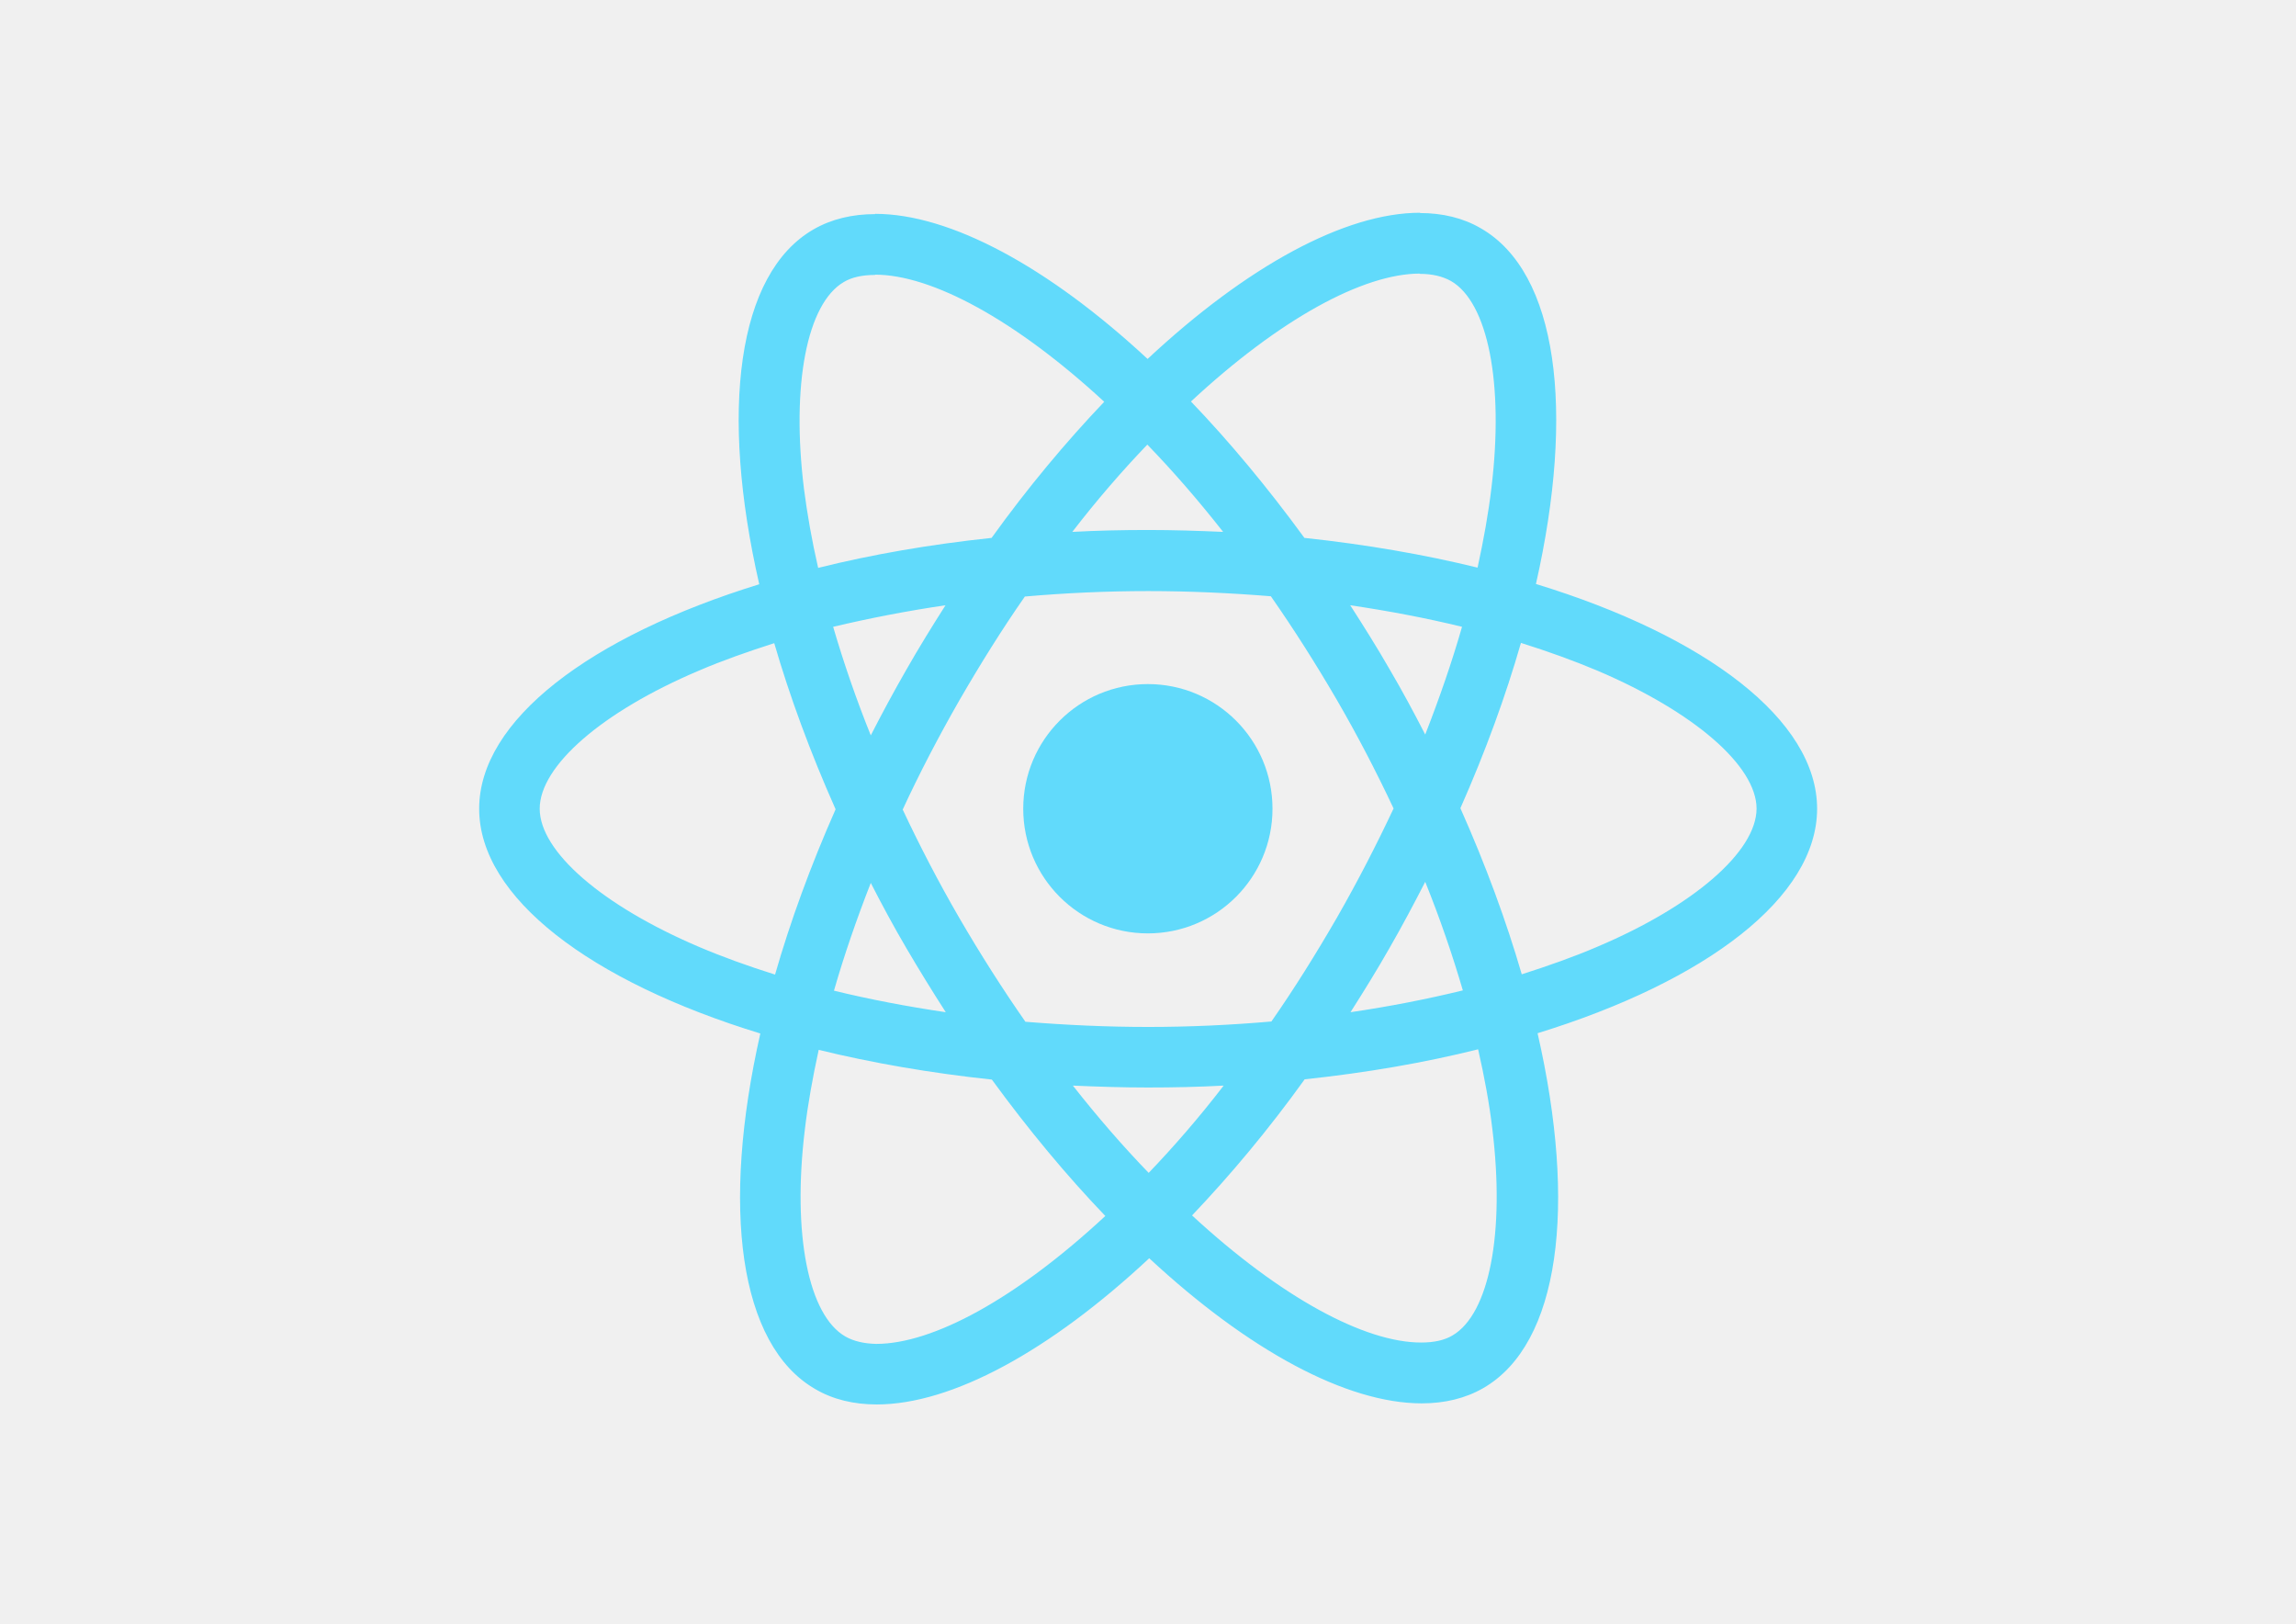
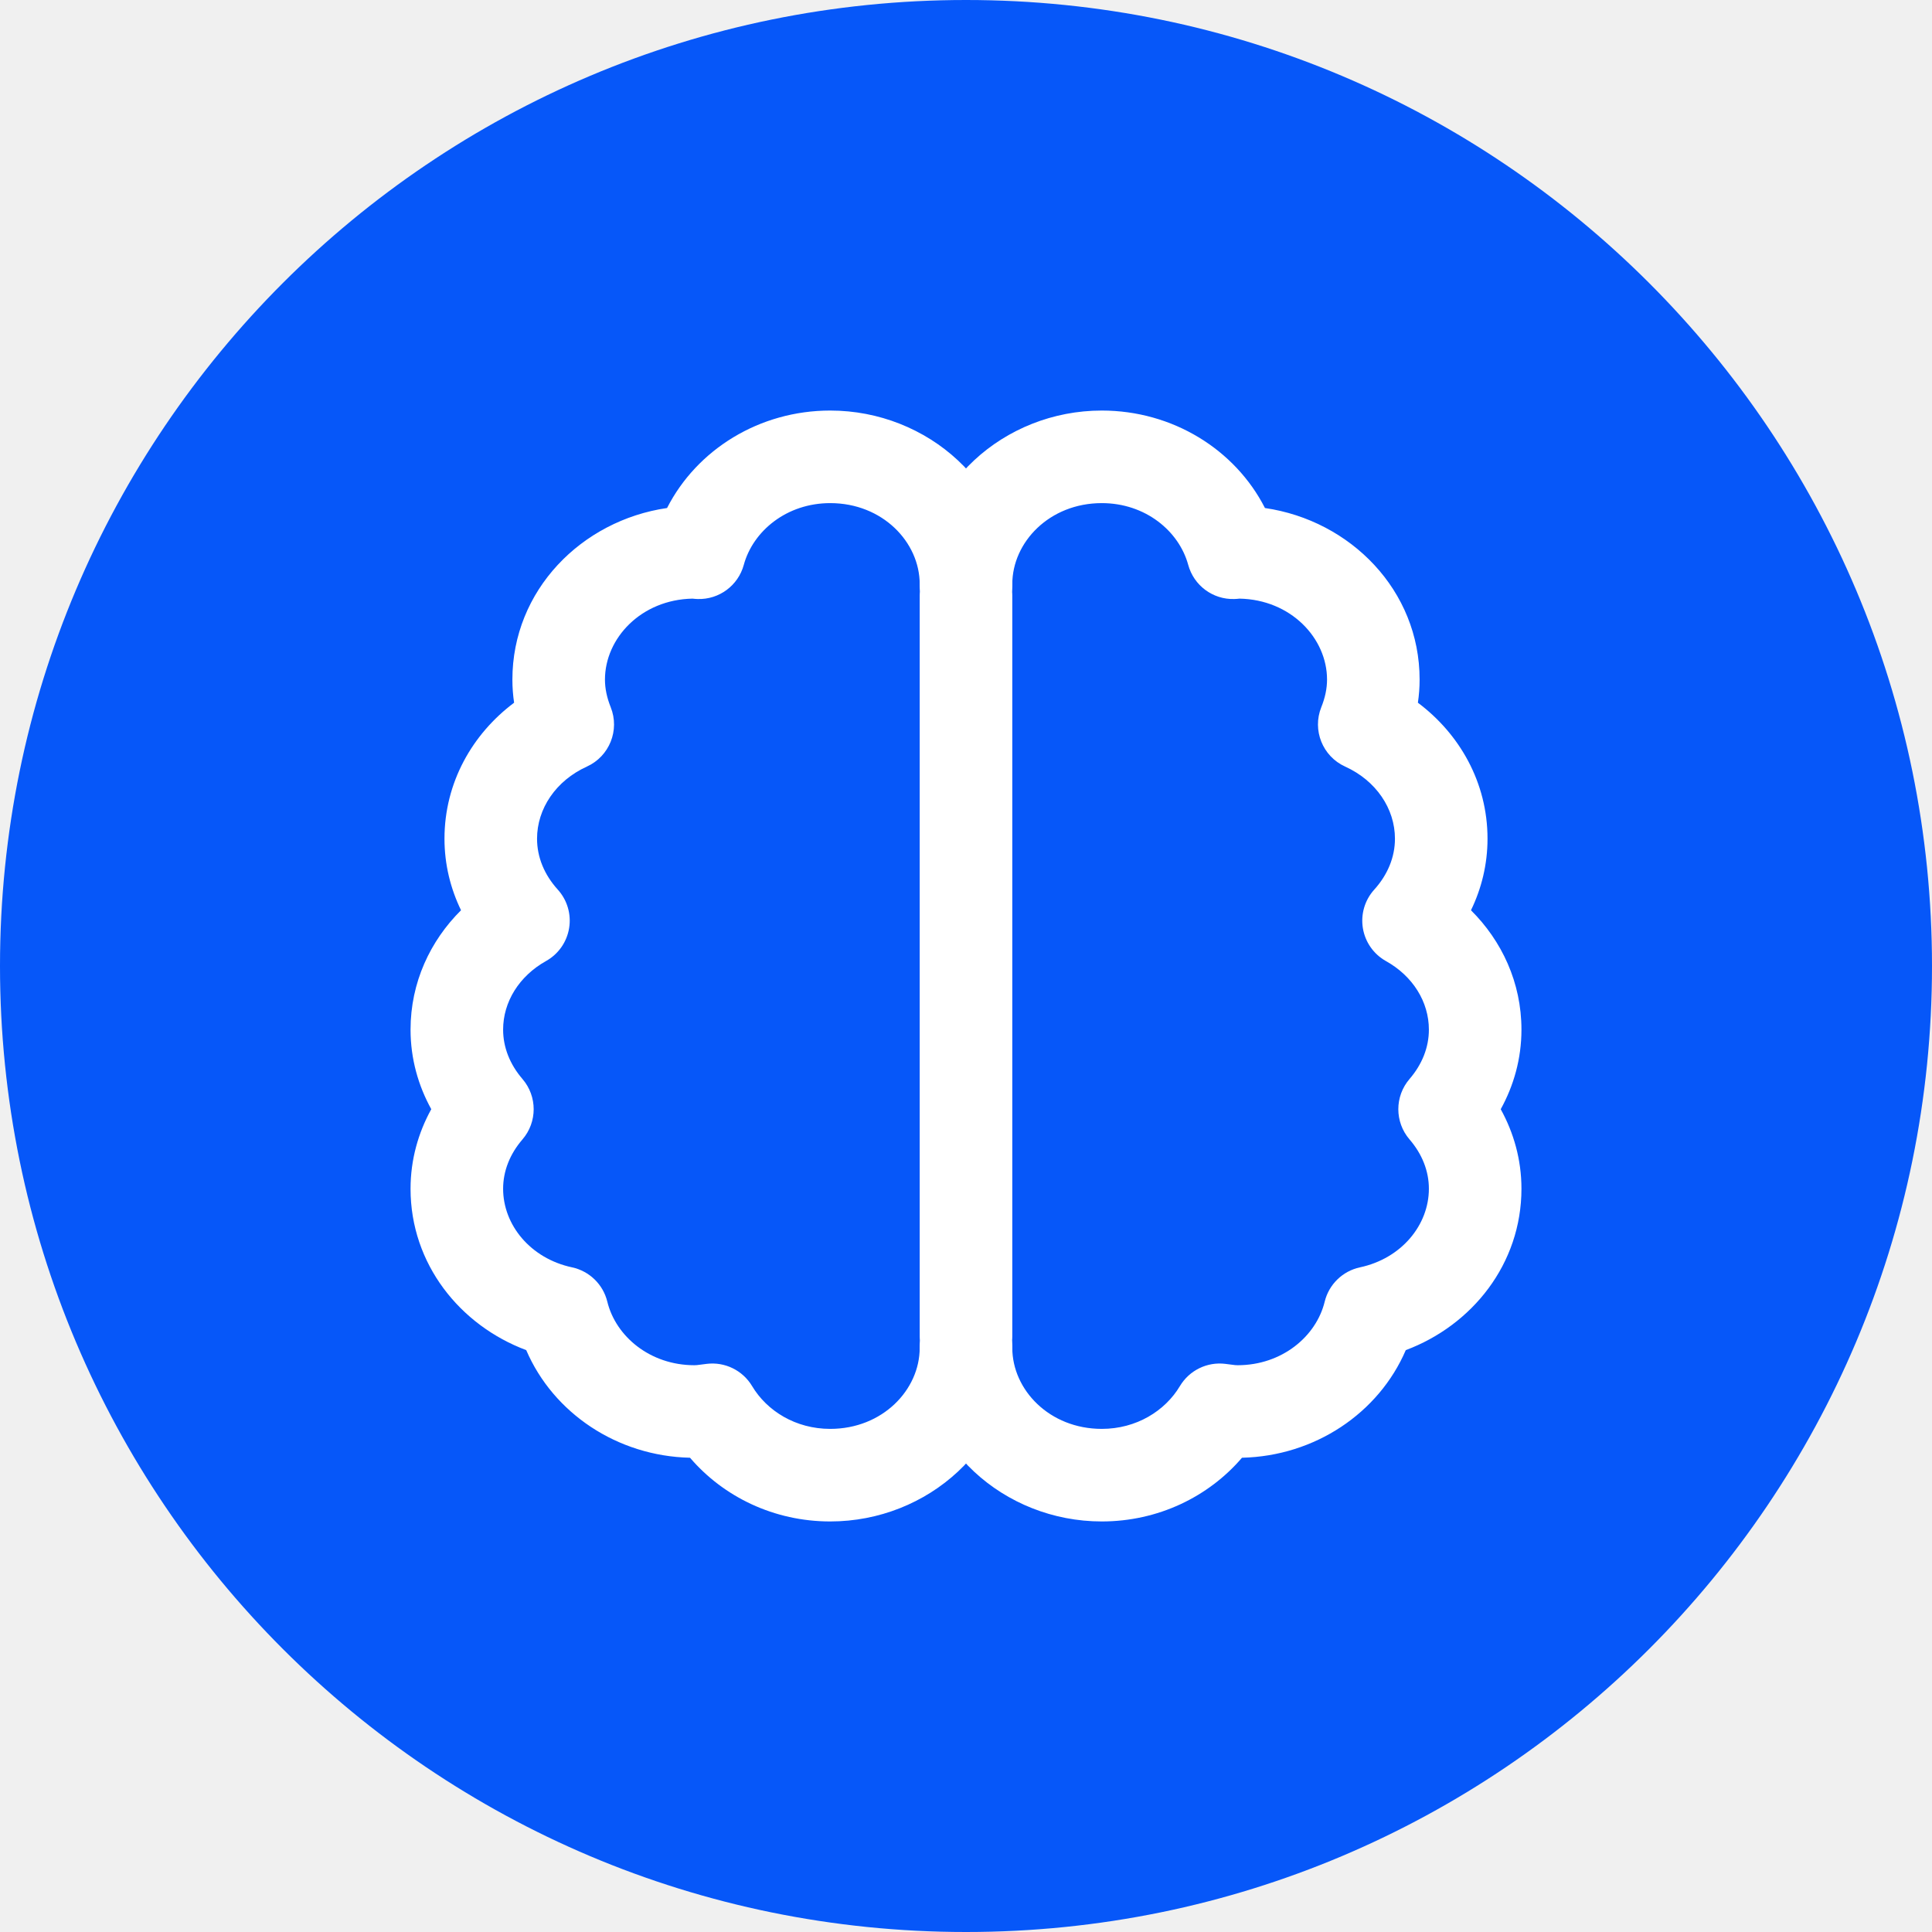
- <svg xmlns="http://www.w3.org/2000/svg" viewBox="0 0 841.9 595.3">
-   <g fill="#61DAFB">
-     <path d="M666.3 296.5c0-32.5-40.7-63.3-103.1-82.4 14.4-63.6 8-114.2-20.2-130.4-6.5-3.8-14.1-5.6-22.4-5.6v22.3c4.6 0 8.3.9 11.4 2.6 13.6 7.8 19.5 37.5 14.9 75.7-1.1 9.4-2.9 19.3-5.1 29.4-19.6-4.8-41-8.5-63.5-10.9-13.5-18.5-27.5-35.3-41.6-50 32.6-30.3 63.2-46.9 84-46.9V78c-27.5 0-63.5 19.6-99.9 53.6-36.4-33.8-72.4-53.2-99.9-53.2v22.3c20.7 0 51.4 16.5 84 46.6-14 14.7-28 31.4-41.3 49.9-22.6 2.4-44 6.1-63.6 11-2.3-10-4-19.7-5.2-29-4.7-38.2 1.1-67.9 14.6-75.8 3-1.8 6.9-2.6 11.5-2.6V78.5c-8.4 0-16 1.8-22.6 5.6-28.1 16.2-34.4 66.7-19.9 130.1-62.2 19.2-102.7 49.9-102.7 82.3 0 32.5 40.7 63.3 103.1 82.4-14.4 63.6-8 114.2 20.2 130.4 6.5 3.8 14.1 5.6 22.5 5.6 27.5 0 63.5-19.6 99.9-53.6 36.4 33.8 72.4 53.2 99.9 53.2 8.4 0 16-1.8 22.6-5.6 28.1-16.2 34.4-66.7 19.9-130.1 62-19.1 102.5-49.9 102.5-82.3zm-130.2-66.7c-3.7 12.9-8.3 26.2-13.5 39.5-4.1-8-8.4-16-13.1-24-4.6-8-9.5-15.8-14.4-23.4 14.2 2.1 27.9 4.7 41 7.9zm-45.8 106.5c-7.8 13.5-15.8 26.3-24.1 38.2-14.9 1.3-30 2-45.2 2-15.1 0-30.2-.7-45-1.9-8.3-11.9-16.4-24.6-24.2-38-7.6-13.1-14.5-26.4-20.8-39.8 6.2-13.4 13.2-26.8 20.7-39.9 7.8-13.5 15.8-26.3 24.1-38.2 14.9-1.3 30-2 45.2-2 15.1 0 30.2.7 45 1.9 8.3 11.9 16.4 24.6 24.2 38 7.6 13.1 14.5 26.4 20.8 39.8-6.3 13.4-13.2 26.8-20.7 39.9zm32.3-13c5.4 13.4 10 26.8 13.8 39.8-13.1 3.2-26.9 5.9-41.2 8 4.9-7.7 9.8-15.6 14.4-23.7 4.6-8 8.9-16.1 13-24.1zM421.2 430c-9.3-9.6-18.6-20.3-27.8-32 9 .4 18.2.7 27.5.7 9.4 0 18.7-.2 27.8-.7-9 11.7-18.3 22.4-27.5 32zm-74.4-58.9c-14.2-2.1-27.9-4.7-41-7.9 3.7-12.9 8.3-26.2 13.5-39.5 4.1 8 8.4 16 13.1 24 4.7 8 9.5 15.8 14.4 23.4zM420.7 163c9.3 9.6 18.6 20.3 27.8 32-9-.4-18.2-.7-27.5-.7-9.4 0-18.7.2-27.8.7 9-11.7 18.3-22.4 27.5-32zm-74 58.9c-4.9 7.7-9.8 15.6-14.4 23.7-4.6 8-8.9 16-13 24-5.4-13.4-10-26.8-13.8-39.8 13.1-3.1 26.9-5.8 41.2-7.9zm-90.5 125.2c-35.4-15.1-58.3-34.9-58.3-50.6 0-15.7 22.9-35.6 58.3-50.6 8.6-3.7 18-7 27.7-10.1 5.7 19.6 13.2 40 22.5 60.9-9.2 20.8-16.6 41.1-22.2 60.6-9.9-3.1-19.3-6.5-28-10.2zM310 490c-13.6-7.8-19.5-37.5-14.9-75.7 1.1-9.4 2.9-19.3 5.1-29.4 19.6 4.8 41 8.5 63.5 10.9 13.5 18.5 27.5 35.3 41.6 50-32.6 30.3-63.2 46.9-84 46.9-4.5-.1-8.3-1-11.3-2.7zm237.2-76.2c4.7 38.2-1.1 67.9-14.6 75.8-3 1.8-6.9 2.6-11.5 2.6-20.7 0-51.4-16.5-84-46.6 14-14.7 28-31.4 41.3-49.9 22.6-2.4 44-6.1 63.6-11 2.3 10.1 4.1 19.8 5.2 29.1zm38.5-66.7c-8.6 3.7-18 7-27.7 10.1-5.7-19.6-13.2-40-22.5-60.9 9.2-20.8 16.6-41.1 22.2-60.6 9.9 3.1 19.3 6.5 28.1 10.2 35.4 15.1 58.3 34.9 58.3 50.6-.1 15.7-23 35.6-58.4 50.6zM320.8 78.4z" />
-     <circle cx="420.9" cy="296.5" r="45.7" />
-     <path d="M520.5 78.1z" />
-   </g>
+ <svg xmlns="http://www.w3.org/2000/svg" width="80" height="80" viewBox="0 0 80 80" fill="none">
+   <circle cx="40" cy="40" r="40" fill="#0657F9" />
+   <path fill-rule="evenodd" clip-rule="evenodd" d="M40 22.75C41.059 22.75 41.917 23.608 41.917 24.667V55.333C41.917 56.392 41.059 57.25 40 57.25C38.941 57.25 38.083 56.392 38.083 55.333V24.667C38.083 23.608 38.941 22.75 40 22.75Z" fill="white" />
+   <path fill-rule="evenodd" clip-rule="evenodd" d="M38.083 24.188C38.083 20.103 41.577 17 45.623 17C48.555 17 51.143 18.614 52.379 21.036C55.919 21.552 58.783 24.442 58.783 28.14C58.783 28.469 58.758 28.788 58.712 29.098C60.433 30.387 61.595 32.396 61.595 34.729C61.595 35.801 61.342 36.801 60.91 37.692C62.183 38.957 63 40.682 63 42.635C63 43.844 62.678 44.959 62.142 45.93C62.677 46.9 63 48.014 63 49.223C63 52.338 60.954 54.879 58.21 55.906C57.09 58.514 54.445 60.293 51.428 60.362C50.043 61.979 47.953 63 45.623 63C41.577 63 38.083 59.897 38.083 55.812C38.083 54.754 38.941 53.896 40 53.896C41.059 53.896 41.917 54.754 41.917 55.812C41.917 57.55 43.456 59.167 45.623 59.167C47.052 59.167 48.243 58.425 48.858 57.394C49.248 56.742 49.986 56.381 50.741 56.475C50.839 56.487 50.914 56.497 50.974 56.505C51.124 56.525 51.174 56.531 51.245 56.531C53.086 56.531 54.504 55.333 54.853 53.898C55.027 53.184 55.595 52.632 56.314 52.478C58.037 52.109 59.167 50.721 59.167 49.223C59.167 48.485 58.884 47.783 58.365 47.18C57.747 46.461 57.747 45.399 58.365 44.68C58.883 44.078 59.167 43.374 59.167 42.635C59.167 41.487 58.505 40.419 57.391 39.797C56.881 39.513 56.529 39.011 56.434 38.435C56.339 37.859 56.512 37.271 56.904 36.838C57.458 36.225 57.762 35.496 57.762 34.729C57.762 33.485 56.981 32.324 55.699 31.742C54.765 31.318 54.331 30.235 54.712 29.284C54.869 28.892 54.95 28.513 54.95 28.14C54.95 26.424 53.447 24.827 51.324 24.788C51.318 24.789 51.31 24.79 51.303 24.79C51.255 24.796 51.187 24.802 51.106 24.804C50.222 24.829 49.435 24.246 49.202 23.392C48.819 21.986 47.424 20.833 45.623 20.833C43.456 20.833 41.917 22.45 41.917 24.188C41.917 25.246 41.059 26.104 40 26.104C38.941 26.104 38.083 25.246 38.083 24.188Z" fill="white" />
+   <path fill-rule="evenodd" clip-rule="evenodd" d="M27.621 21.036C28.857 18.614 31.445 17 34.377 17C38.423 17 41.917 20.103 41.917 24.188C41.917 25.246 41.059 26.104 40 26.104C38.941 26.104 38.083 25.246 38.083 24.188C38.083 22.45 36.544 20.833 34.377 20.833C32.576 20.833 31.181 21.986 30.798 23.392C30.565 24.246 29.778 24.829 28.894 24.804C28.813 24.802 28.744 24.796 28.697 24.79C28.689 24.79 28.683 24.789 28.676 24.788C26.554 24.827 25.05 26.423 25.05 28.142C25.05 28.512 25.131 28.891 25.288 29.284C25.669 30.235 25.235 31.318 24.302 31.742C23.019 32.324 22.238 33.485 22.238 34.729C22.238 35.496 22.542 36.225 23.095 36.835C23.487 37.267 23.661 37.855 23.566 38.431C23.472 39.008 23.12 39.509 22.61 39.794C21.494 40.419 20.833 41.488 20.833 42.635C20.833 43.374 21.117 44.078 21.635 44.68C22.253 45.4 22.253 46.463 21.633 47.182C21.117 47.781 20.833 48.484 20.833 49.225C20.833 50.72 21.963 52.109 23.686 52.478C24.405 52.632 24.973 53.184 25.147 53.898C25.497 55.333 26.914 56.531 28.755 56.531C28.826 56.531 28.876 56.525 29.026 56.505C29.086 56.497 29.161 56.487 29.259 56.475C30.014 56.381 30.752 56.742 31.142 57.394C31.757 58.425 32.948 59.167 34.377 59.167C36.544 59.167 38.083 57.55 38.083 55.812C38.083 54.754 38.941 53.896 40 53.896C41.059 53.896 41.917 54.754 41.917 55.812C41.917 59.897 38.423 63 34.377 63C32.047 63 29.957 61.979 28.572 60.362C25.555 60.293 22.91 58.514 21.79 55.906C19.046 54.879 17 52.338 17 49.225C17 48.016 17.322 46.9 17.858 45.929C17.322 44.959 17 43.844 17 42.635C17 40.682 17.817 38.957 19.09 37.691C18.658 36.801 18.405 35.801 18.405 34.729C18.405 32.396 19.567 30.387 21.288 29.098C21.242 28.789 21.217 28.47 21.217 28.142C21.217 24.442 24.08 21.552 27.621 21.036Z" fill="white" />
</svg>
